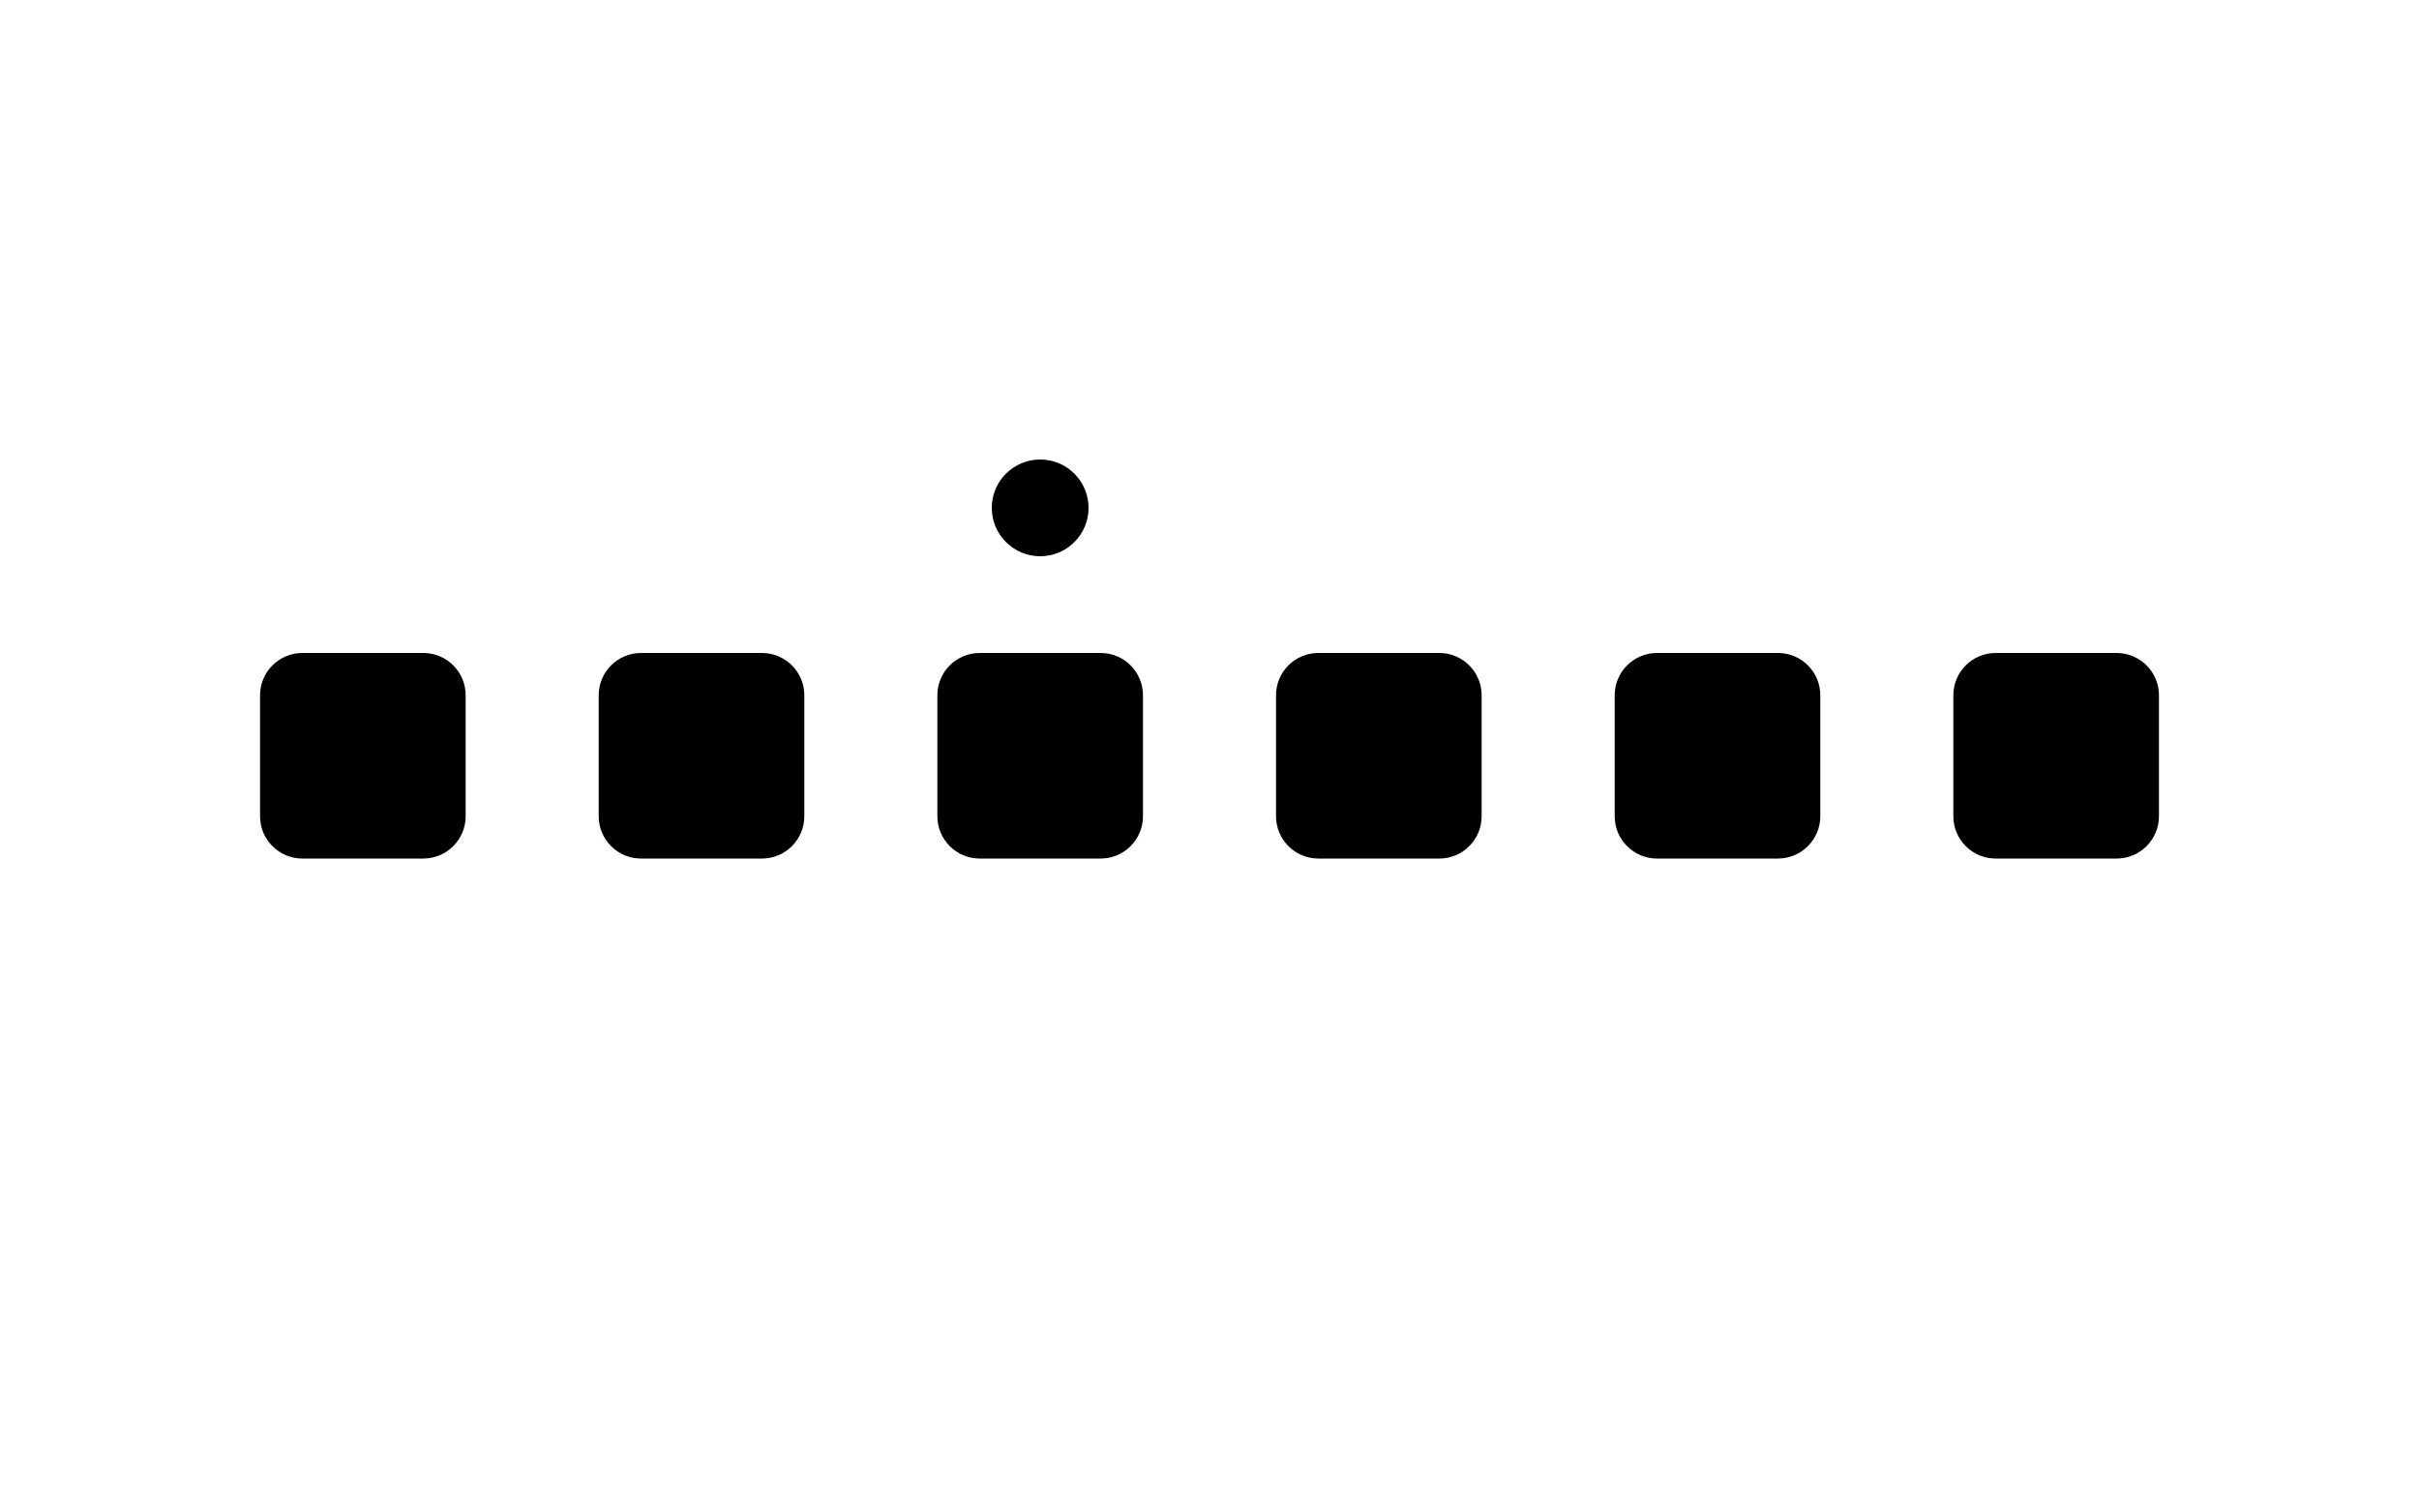
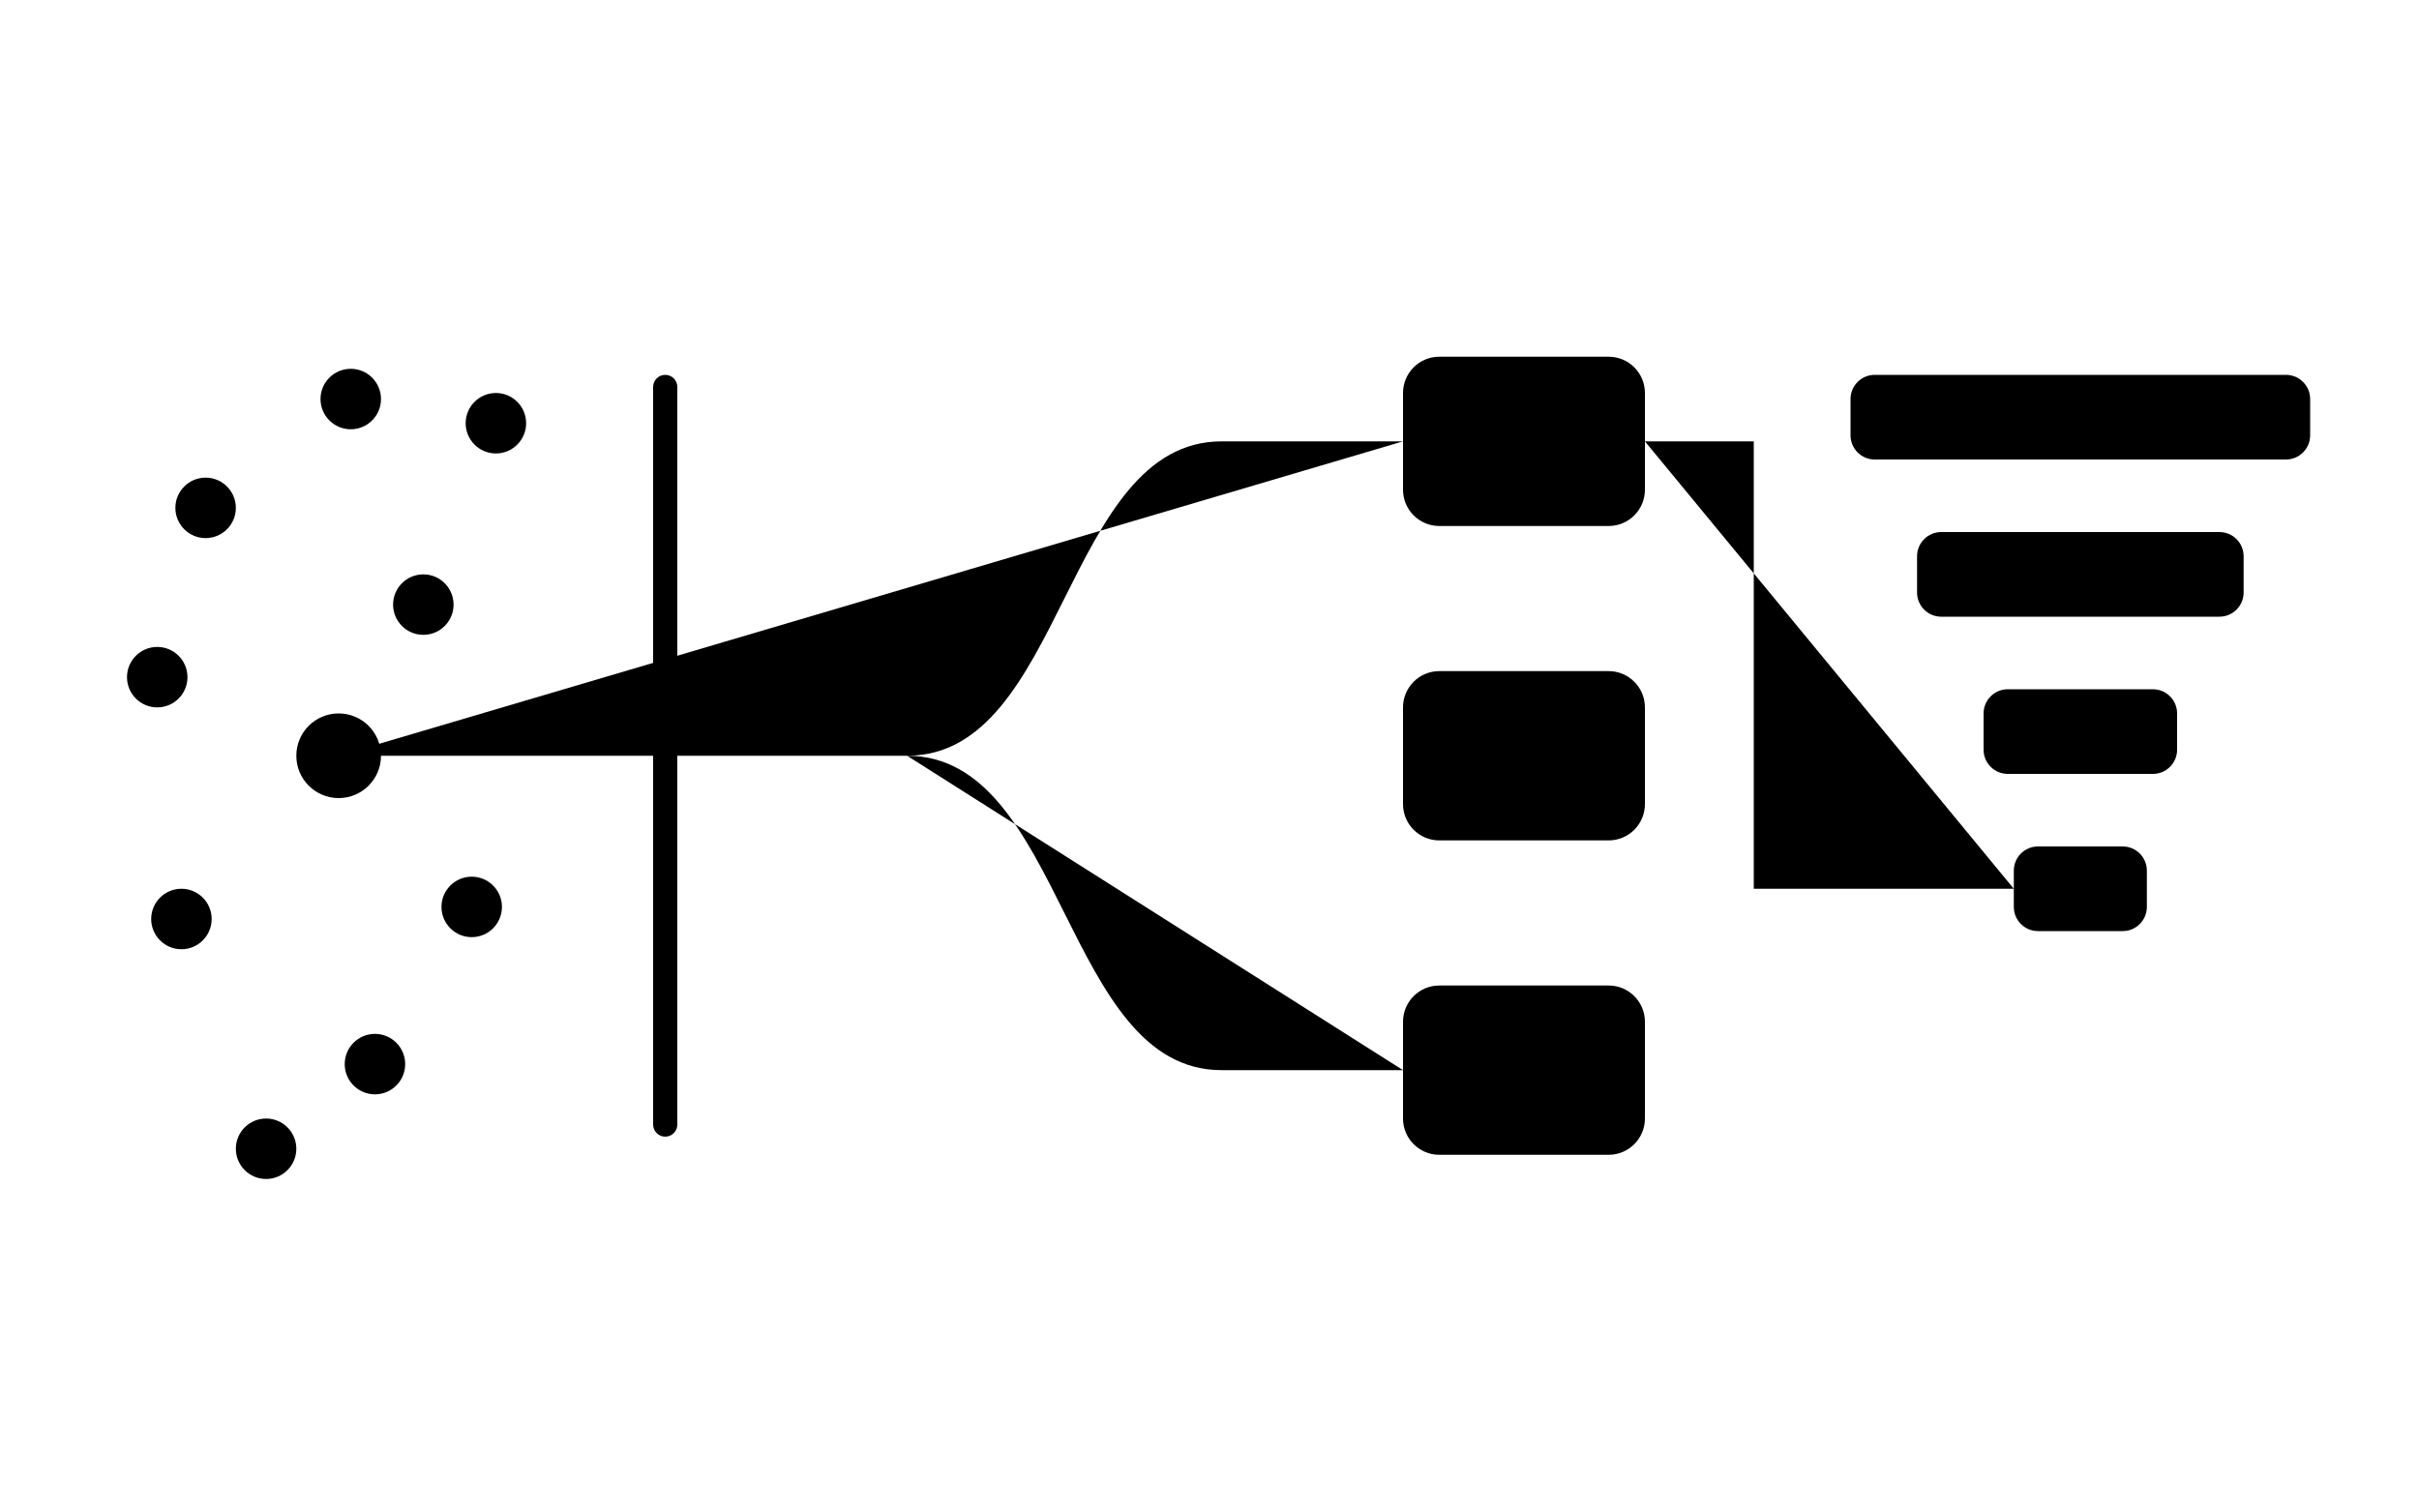
- <svg xmlns="http://www.w3.org/2000/svg" class="art" viewBox="0 0 400 250" role="img" aria-label="Six boxes on one line, with a dot part of the way along">
-   <path class="c-line" d="M189 125H211M245 125H267M301 125H323" />
-   <path class="c-on-line m-draw" style="--i:2" pathLength="1" d="M77 125H99M133 125H155" />
-   <rect class="c-on-box m-pop" style="--i:1" x="43" y="108" width="34" height="34" rx="7" />
-   <rect class="c-on-box m-pop" style="--i:2" x="99" y="108" width="34" height="34" rx="7" />
-   <rect class="c-box m-pop" style="--i:3" x="155" y="108" width="34" height="34" rx="7" />
-   <rect class="c-box m-pop" style="--i:4" x="211" y="108" width="34" height="34" rx="7" />
-   <rect class="c-box m-pop" style="--i:5" x="267" y="108" width="34" height="34" rx="7" />
-   <rect class="c-box m-pop" style="--i:6" x="323" y="108" width="34" height="34" rx="7" />
-   <circle class="c-on m-pop" style="--i:7" cx="172" cy="84" r="8" />
+ <svg xmlns="http://www.w3.org/2000/svg" class="art" viewBox="0 0 400 250" role="img" aria-label="Many dots on the left, one in colour. Its line passes a gate, takes one of three branches and ends at the bottom of a funnel">
+   <circle class="c-dot m-pop" style="--i:0" cx="34" cy="84" r="5" />
+   <circle class="c-dot m-pop" style="--i:1" cx="58" cy="66" r="5" />
+   <circle class="c-dot m-pop" style="--i:2" cx="26" cy="112" r="5" />
+   <circle class="c-dot m-pop" style="--i:3" cx="70" cy="100" r="5" />
+   <circle class="c-dot m-pop" style="--i:0" cx="30" cy="152" r="5" />
+   <circle class="c-dot m-pop" style="--i:1" cx="62" cy="176" r="5" />
+   <circle class="c-dot m-pop" style="--i:2" cx="44" cy="190" r="5" />
+   <circle class="c-dot m-pop" style="--i:3" cx="78" cy="150" r="5" />
+   <circle class="c-dot m-pop" style="--i:0" cx="82" cy="70" r="5" />
+   <rect class="c-gate" x="108" y="62" width="4" height="126" rx="2" />
+   <path class="c-line" d="M150 125H232M150 125C176 125 176 177 202 177H232" />
+   <rect class="c-box" x="232" y="111" width="40" height="28" rx="6" />
+   <rect class="c-box" x="232" y="163" width="40" height="28" rx="6" />
+   <rect class="c-bar m-growc" style="--i:7" x="306" y="62" width="76" height="14" rx="4" />
+   <rect class="c-bar m-growc" style="--i:8" x="317" y="88" width="54" height="14" rx="4" />
+   <rect class="c-bar m-growc" style="--i:9" x="328" y="114" width="32" height="14" rx="4" />
+   <path class="c-on-line m-draw" style="--i:2" pathLength="1" d="M56 125H150C176 125 176 73 202 73H232" />
+   <circle class="c-on m-pop" style="--i:0" cx="56" cy="125" r="7" />
+   <rect class="c-on-box m-pop" style="--i:6" x="232" y="59" width="40" height="28" rx="6" />
+   <path class="c-on-line m-draw" style="--i:8" pathLength="1" d="M272 73H290V147H333" />
+   <rect class="c-on m-pop" style="--i:11" x="333" y="140" width="22" height="14" rx="4" />
</svg>
